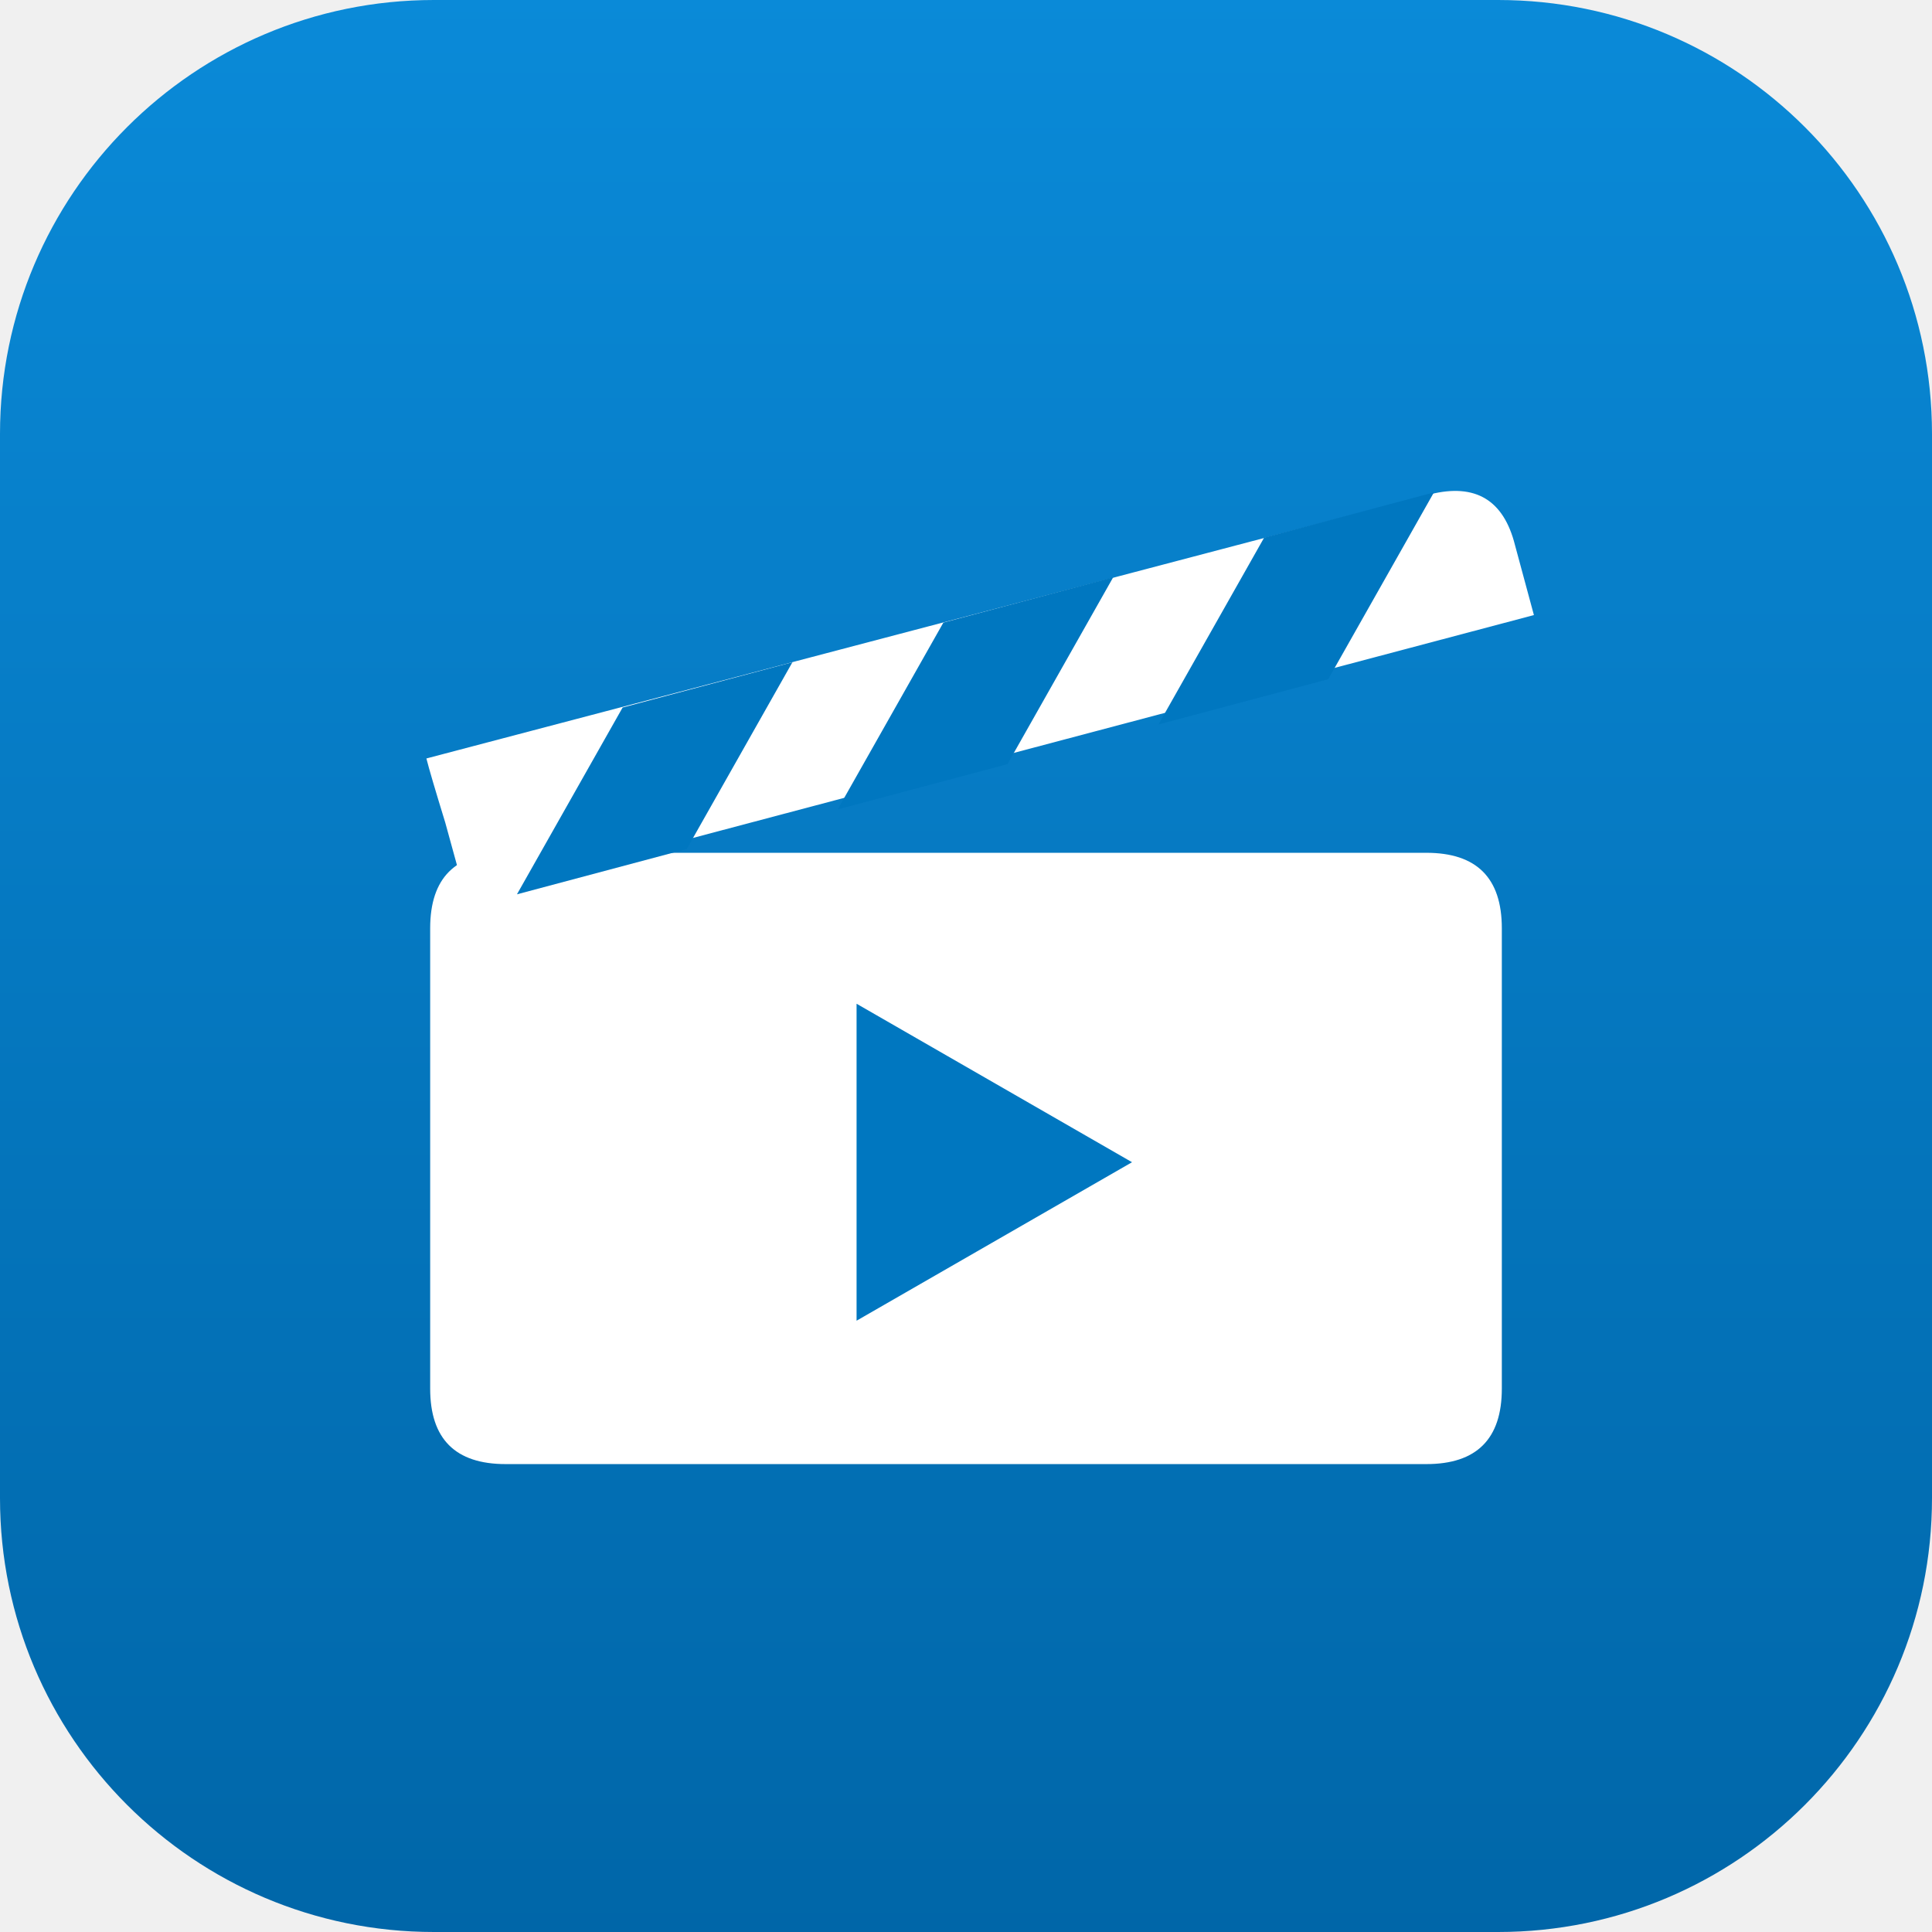
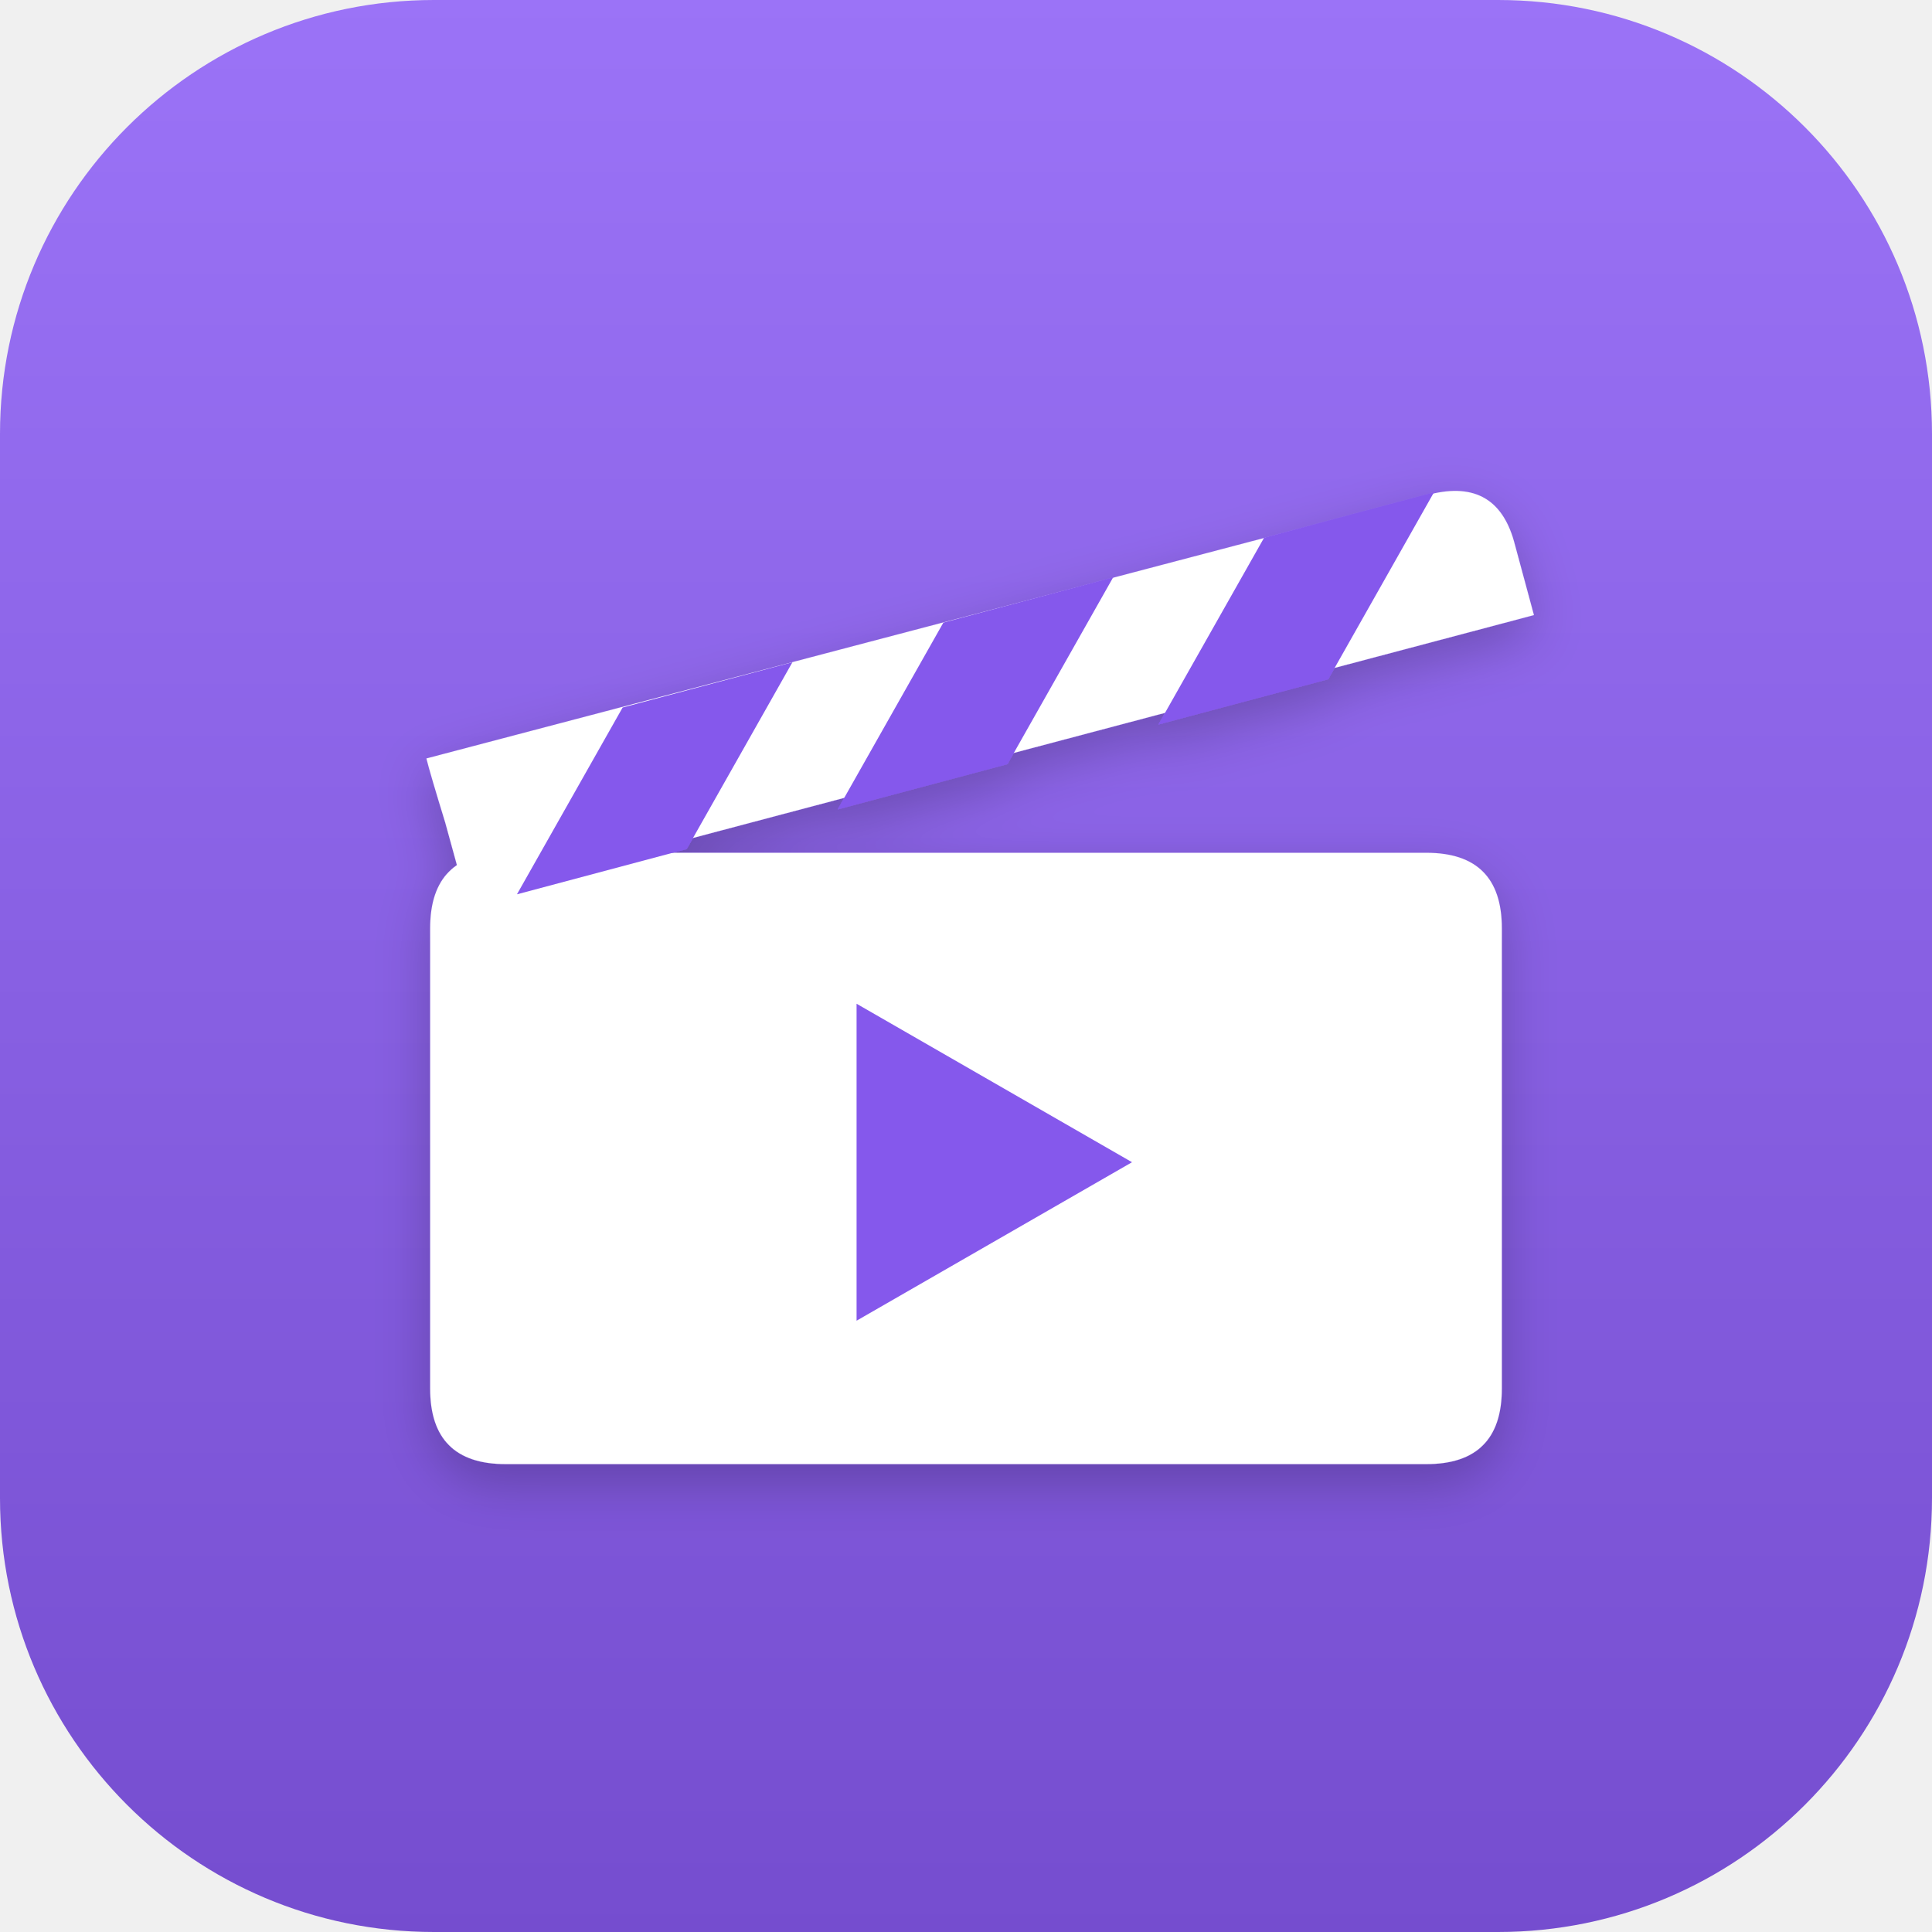
<svg xmlns="http://www.w3.org/2000/svg" viewBox="0 0 1024 1024" role="img" aria-label="NERDS Film">
  <defs>
    <linearGradient id="g" x1="0" y1="0" x2="0" y2="1">
-       <stop offset="0" stop-color="#0A8AD8" />
-       <stop offset="1" stop-color="#0066A8" />
+       <stop offset="0" stop-color="#9b73f7" />
+       <stop offset="1" stop-color="#754dcf" />
    </linearGradient>
+     <filter id="s" x="-20%" y="-20%" width="140%" height="140%">
+       <feDropShadow dx="0" dy="10" stdDeviation="14" flood-color="#000000" flood-opacity="0.22" />
+     </filter>
  </defs>
  <rect width="1024" height="1024" rx="230" fill="url(#g)" />
-   <path d="M268,452 H756 Q796,452 796,492 V736 Q796,776 756,776 H268 Q228,776 228,736 V492 Q228,452 268,452 Z" fill="#FFFFFF" />
-   <path d="M454,532 L454,700 L600,616 Z" fill="#0077C0" />
-   <path d="M226,402 L758,262 Q794,253 803,289 L813,326 L247,476 L236,436 Q228,410 226,402 Z" fill="#FFFFFF" />
-   <path d="M330,375 L420,351 L364,450 L274,474 Z" fill="#0077C0" />
-   <path d="M500,330 L590,306 L534,405 L444,429 Z" fill="#0077C0" />
-   <path d="M670,285 L760,261 L704,360 L614,384 Z" fill="#0077C0" />
+   <g filter="url(#s)">
+     <path d="M268,452 H756 Q796,452 796,492 V736 Q796,776 756,776 H268 Q228,776 228,736 V492 Q228,452 268,452 Z" fill="#FFFFFF" />
+     <path d="M454,532 L454,700 L600,616 Z" fill="#8558ec" />
+     <path d="M226,402 L758,262 Q794,253 803,289 L813,326 L247,476 L236,436 Q228,410 226,402 Z" fill="#FFFFFF" />
+     <path d="M330,375 L420,351 L364,450 L274,474 Z" fill="#8558ec" />
+     <path d="M500,330 L590,306 L534,405 L444,429 Z" fill="#8558ec" />
+     <path d="M670,285 L760,261 L704,360 L614,384 Z" fill="#8558ec" />
+   </g>
</svg>
